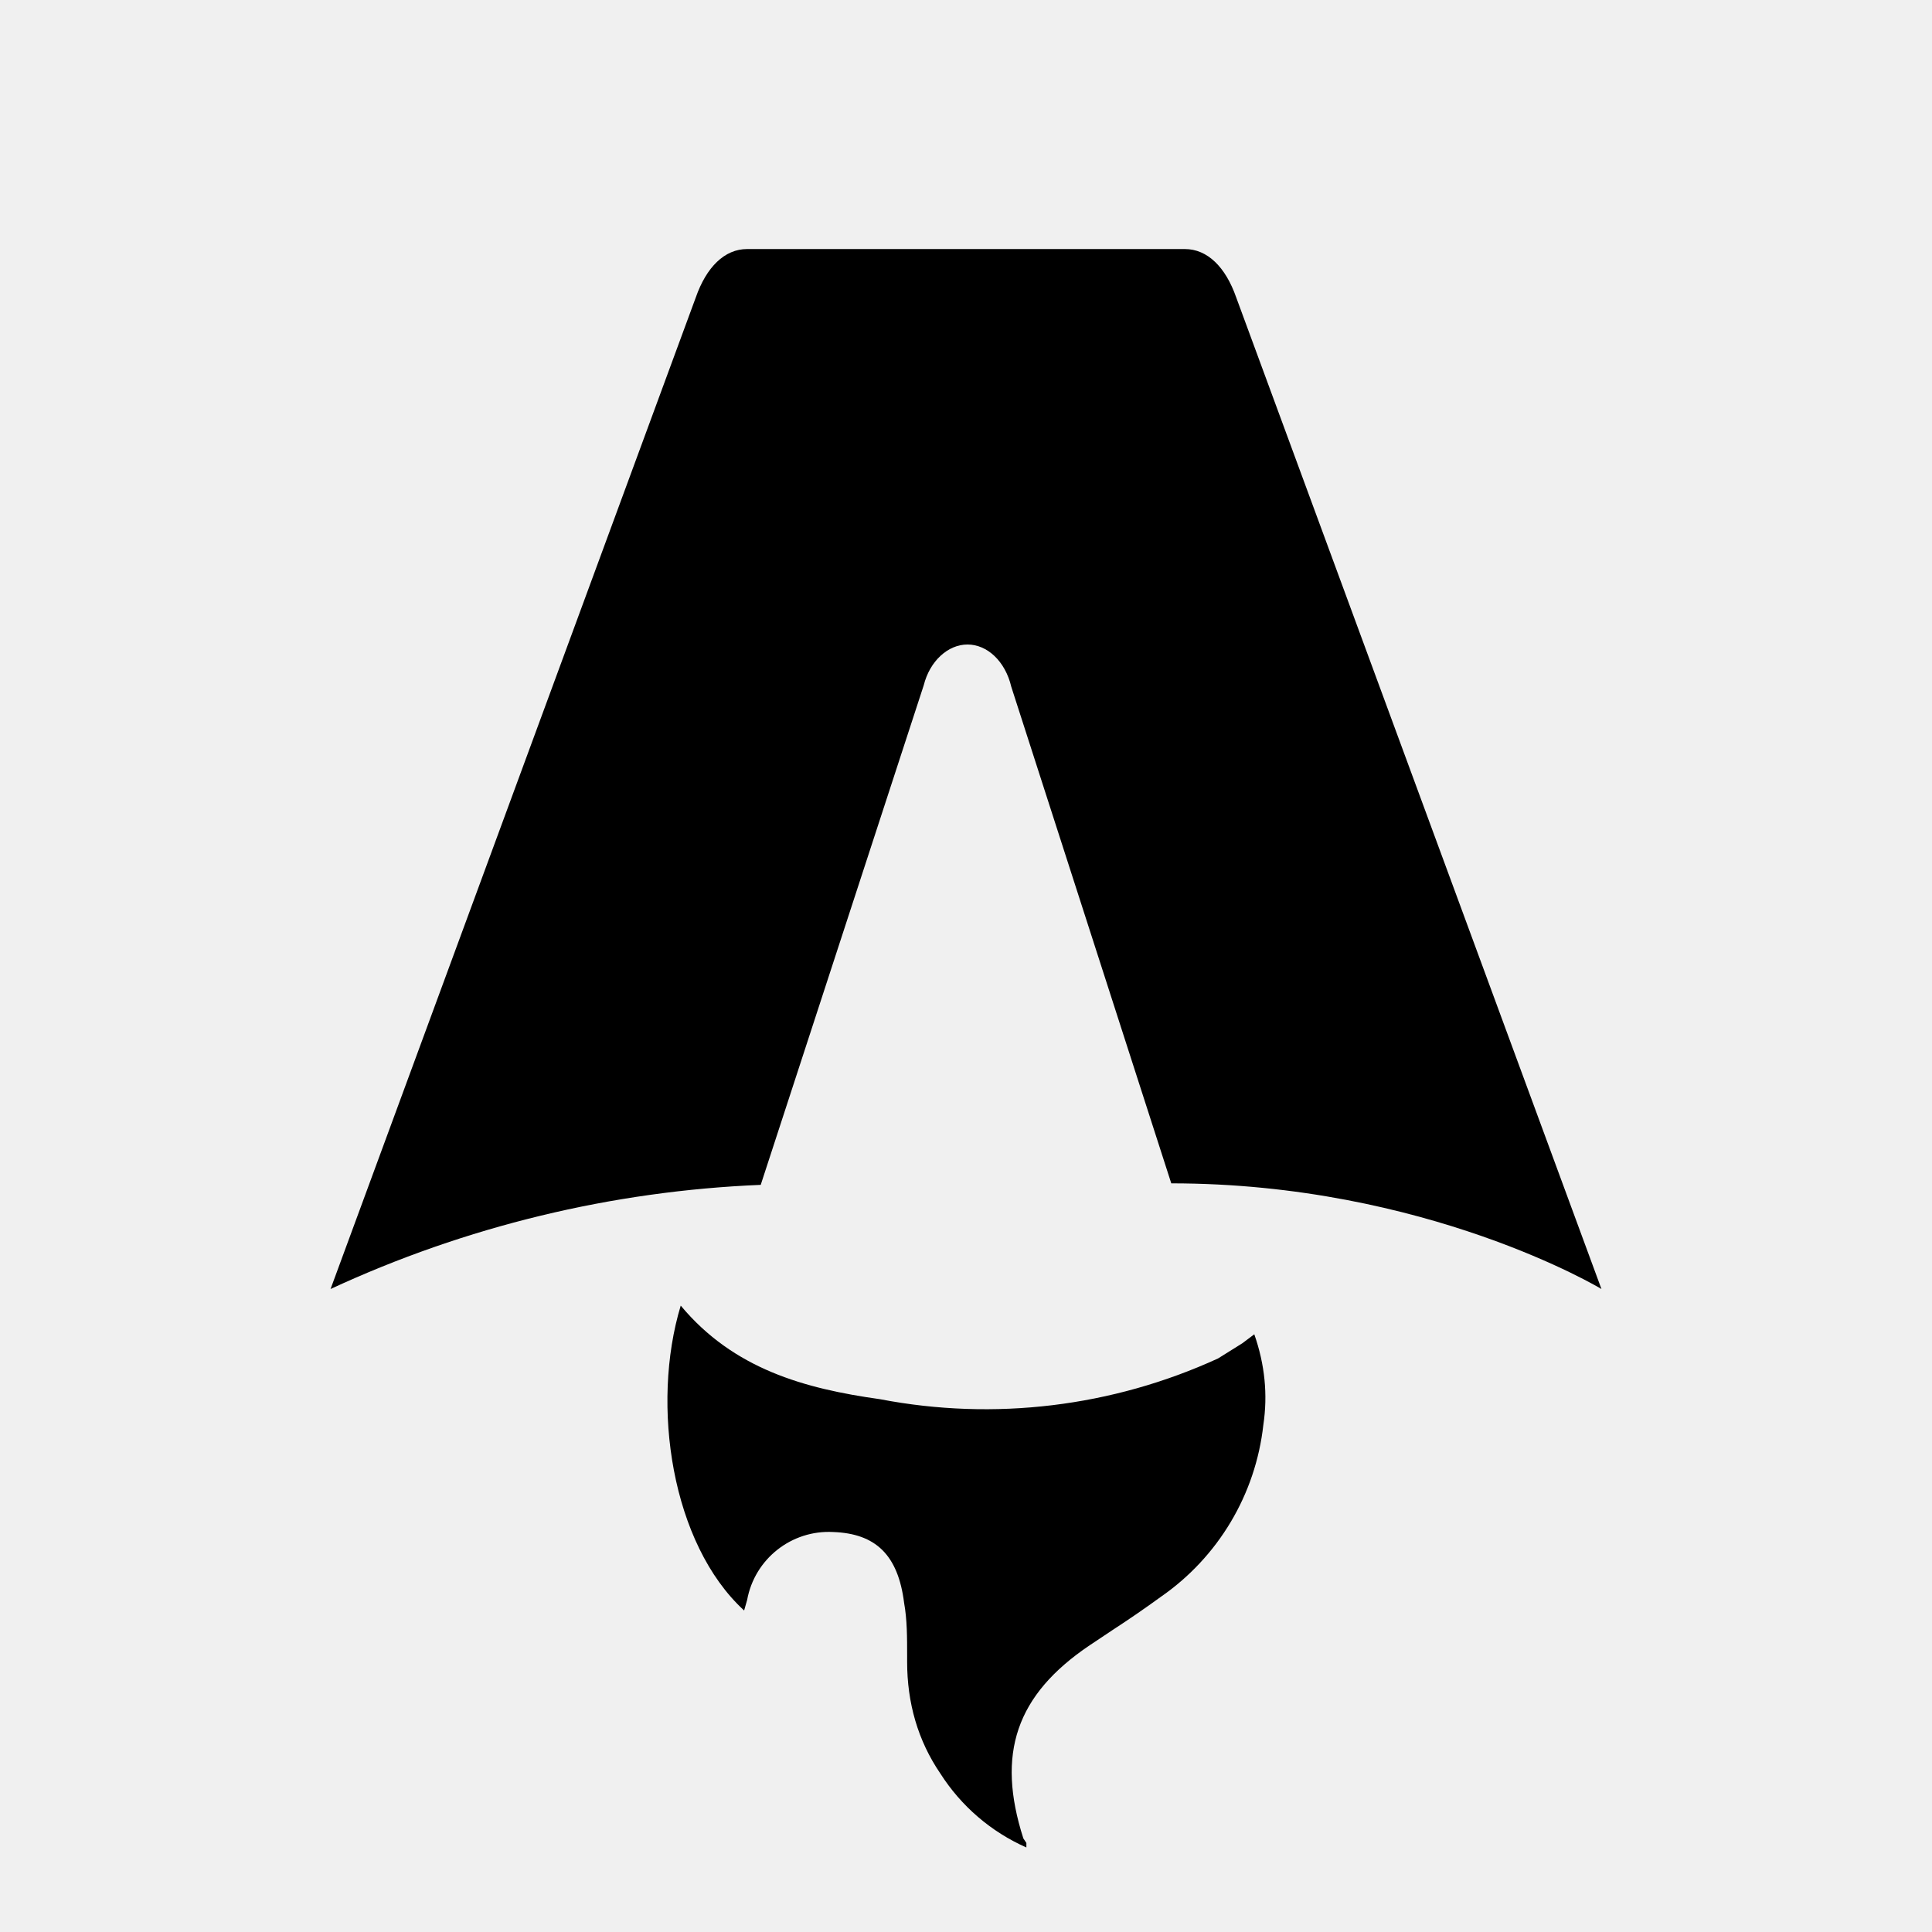
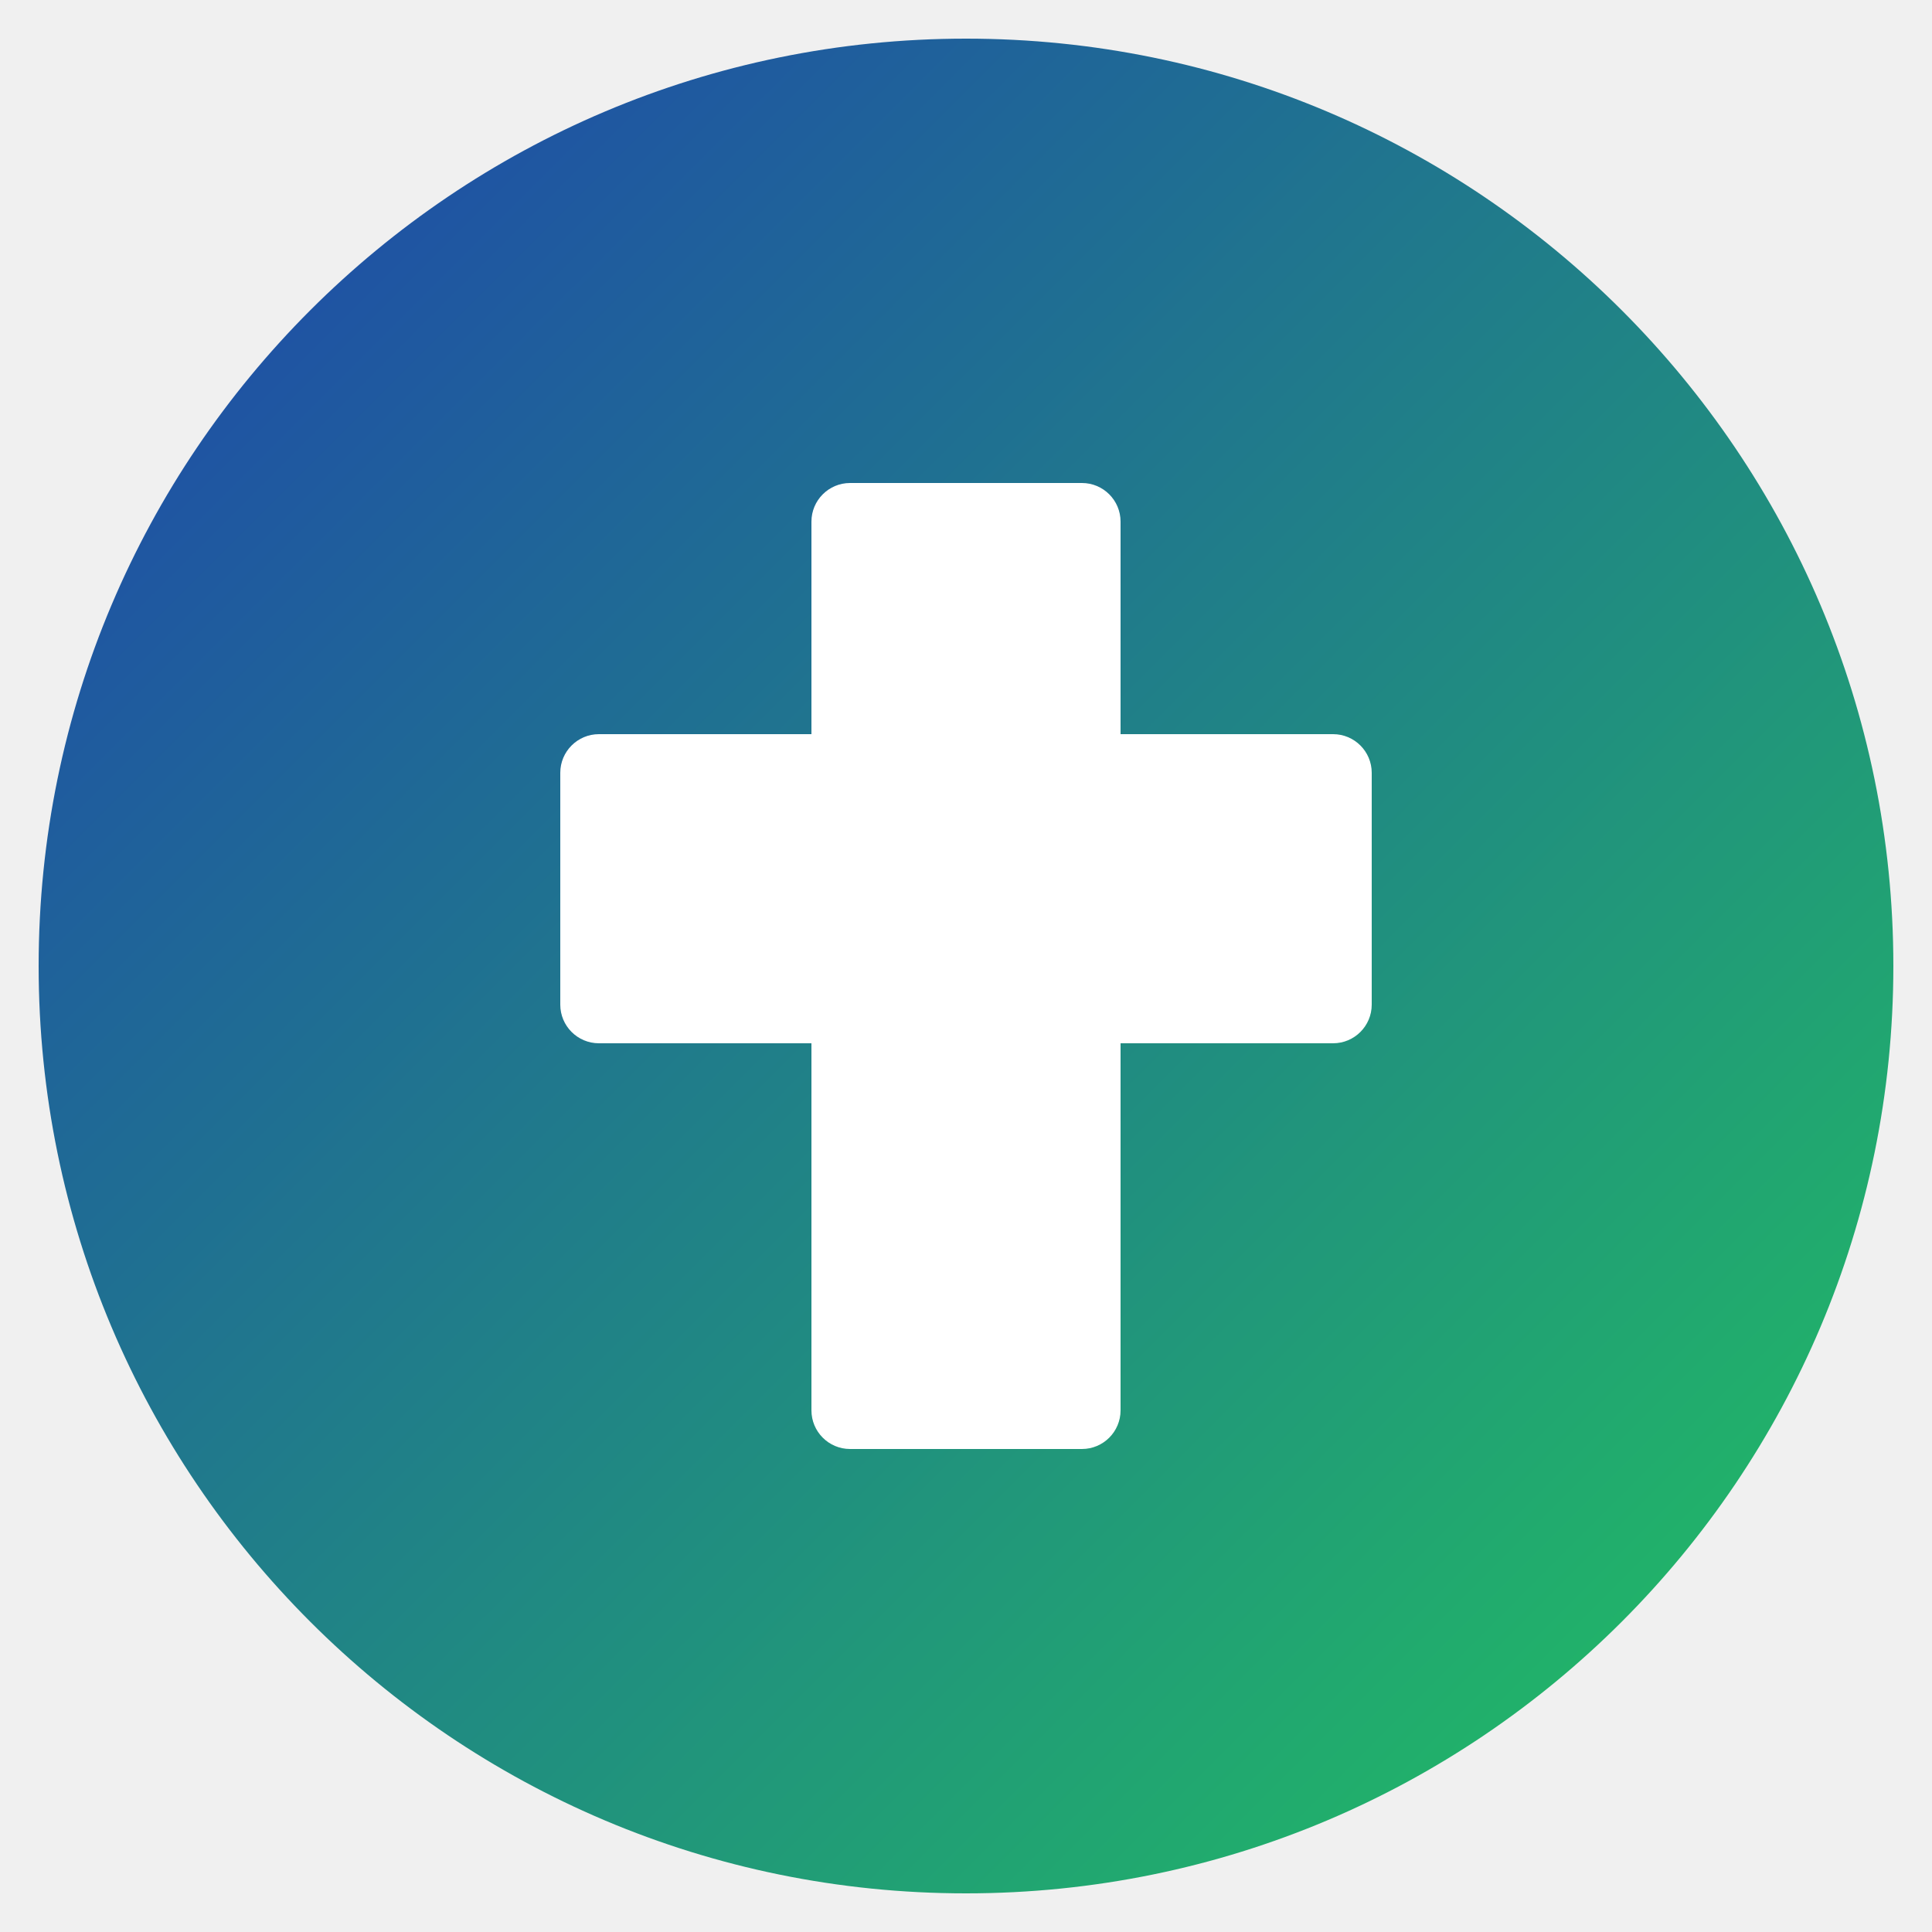
- <svg xmlns="http://www.w3.org/2000/svg" fill="none" viewBox="0 0 128 128">
-   <path d="M50.4 78.5a75.1 75.1 0 0 0-28.5 6.9l24.2-65.7c.7-2 1.9-3.2 3.4-3.2h29c1.5 0 2.7 1.2 3.4 3.2l24.2 65.7s-11.6-7-28.5-7L67 45.5c-.4-1.7-1.6-2.8-2.9-2.8-1.3 0-2.5 1.1-2.9 2.7L50.4 78.5Zm-1.1 28.2Zm-4.2-20.2c-2 6.6-.6 15.8 4.2 20.2a17.5 17.5 0 0 1 .2-.7 5.5 5.5 0 0 1 5.7-4.5c2.8.1 4.3 1.5 4.7 4.7.2 1.1.2 2.3.2 3.5v.4c0 2.7.7 5.2 2.2 7.4a13 13 0 0 0 5.7 4.9v-.3l-.2-.3c-1.8-5.6-.5-9.5 4.4-12.8l1.5-1a73 73 0 0 0 3.2-2.2 16 16 0 0 0 6.8-11.4c.3-2 .1-4-.6-6l-.8.6-1.6 1a37 37 0 0 1-22.4 2.7c-5-.7-9.7-2-13.2-6.2Z" />
-   <style>
-         path { fill: #000; }
-         @media (prefers-color-scheme: dark) {
-             path { fill: #FFF; }
-         }
-     </style>
+ <svg xmlns="http://www.w3.org/2000/svg" viewBox="0 0 100 100">
+   <defs>
+     <linearGradient id="grad" x1="0%" y1="0%" x2="100%" y2="100%">
+       <stop offset="0%" style="stop-color:#1e40af;stop-opacity:1" />
+       <stop offset="100%" style="stop-color:#22c55e;stop-opacity:1" />
+     </linearGradient>
+   </defs>
+   <circle cx="50" cy="50" r="48" fill="url(#grad)" />
+   <rect x="42" y="25" width="16" height="50" rx="2" fill="white" />
+   <rect x="29" y="38" width="42" height="16" rx="2" fill="white" />
</svg>
